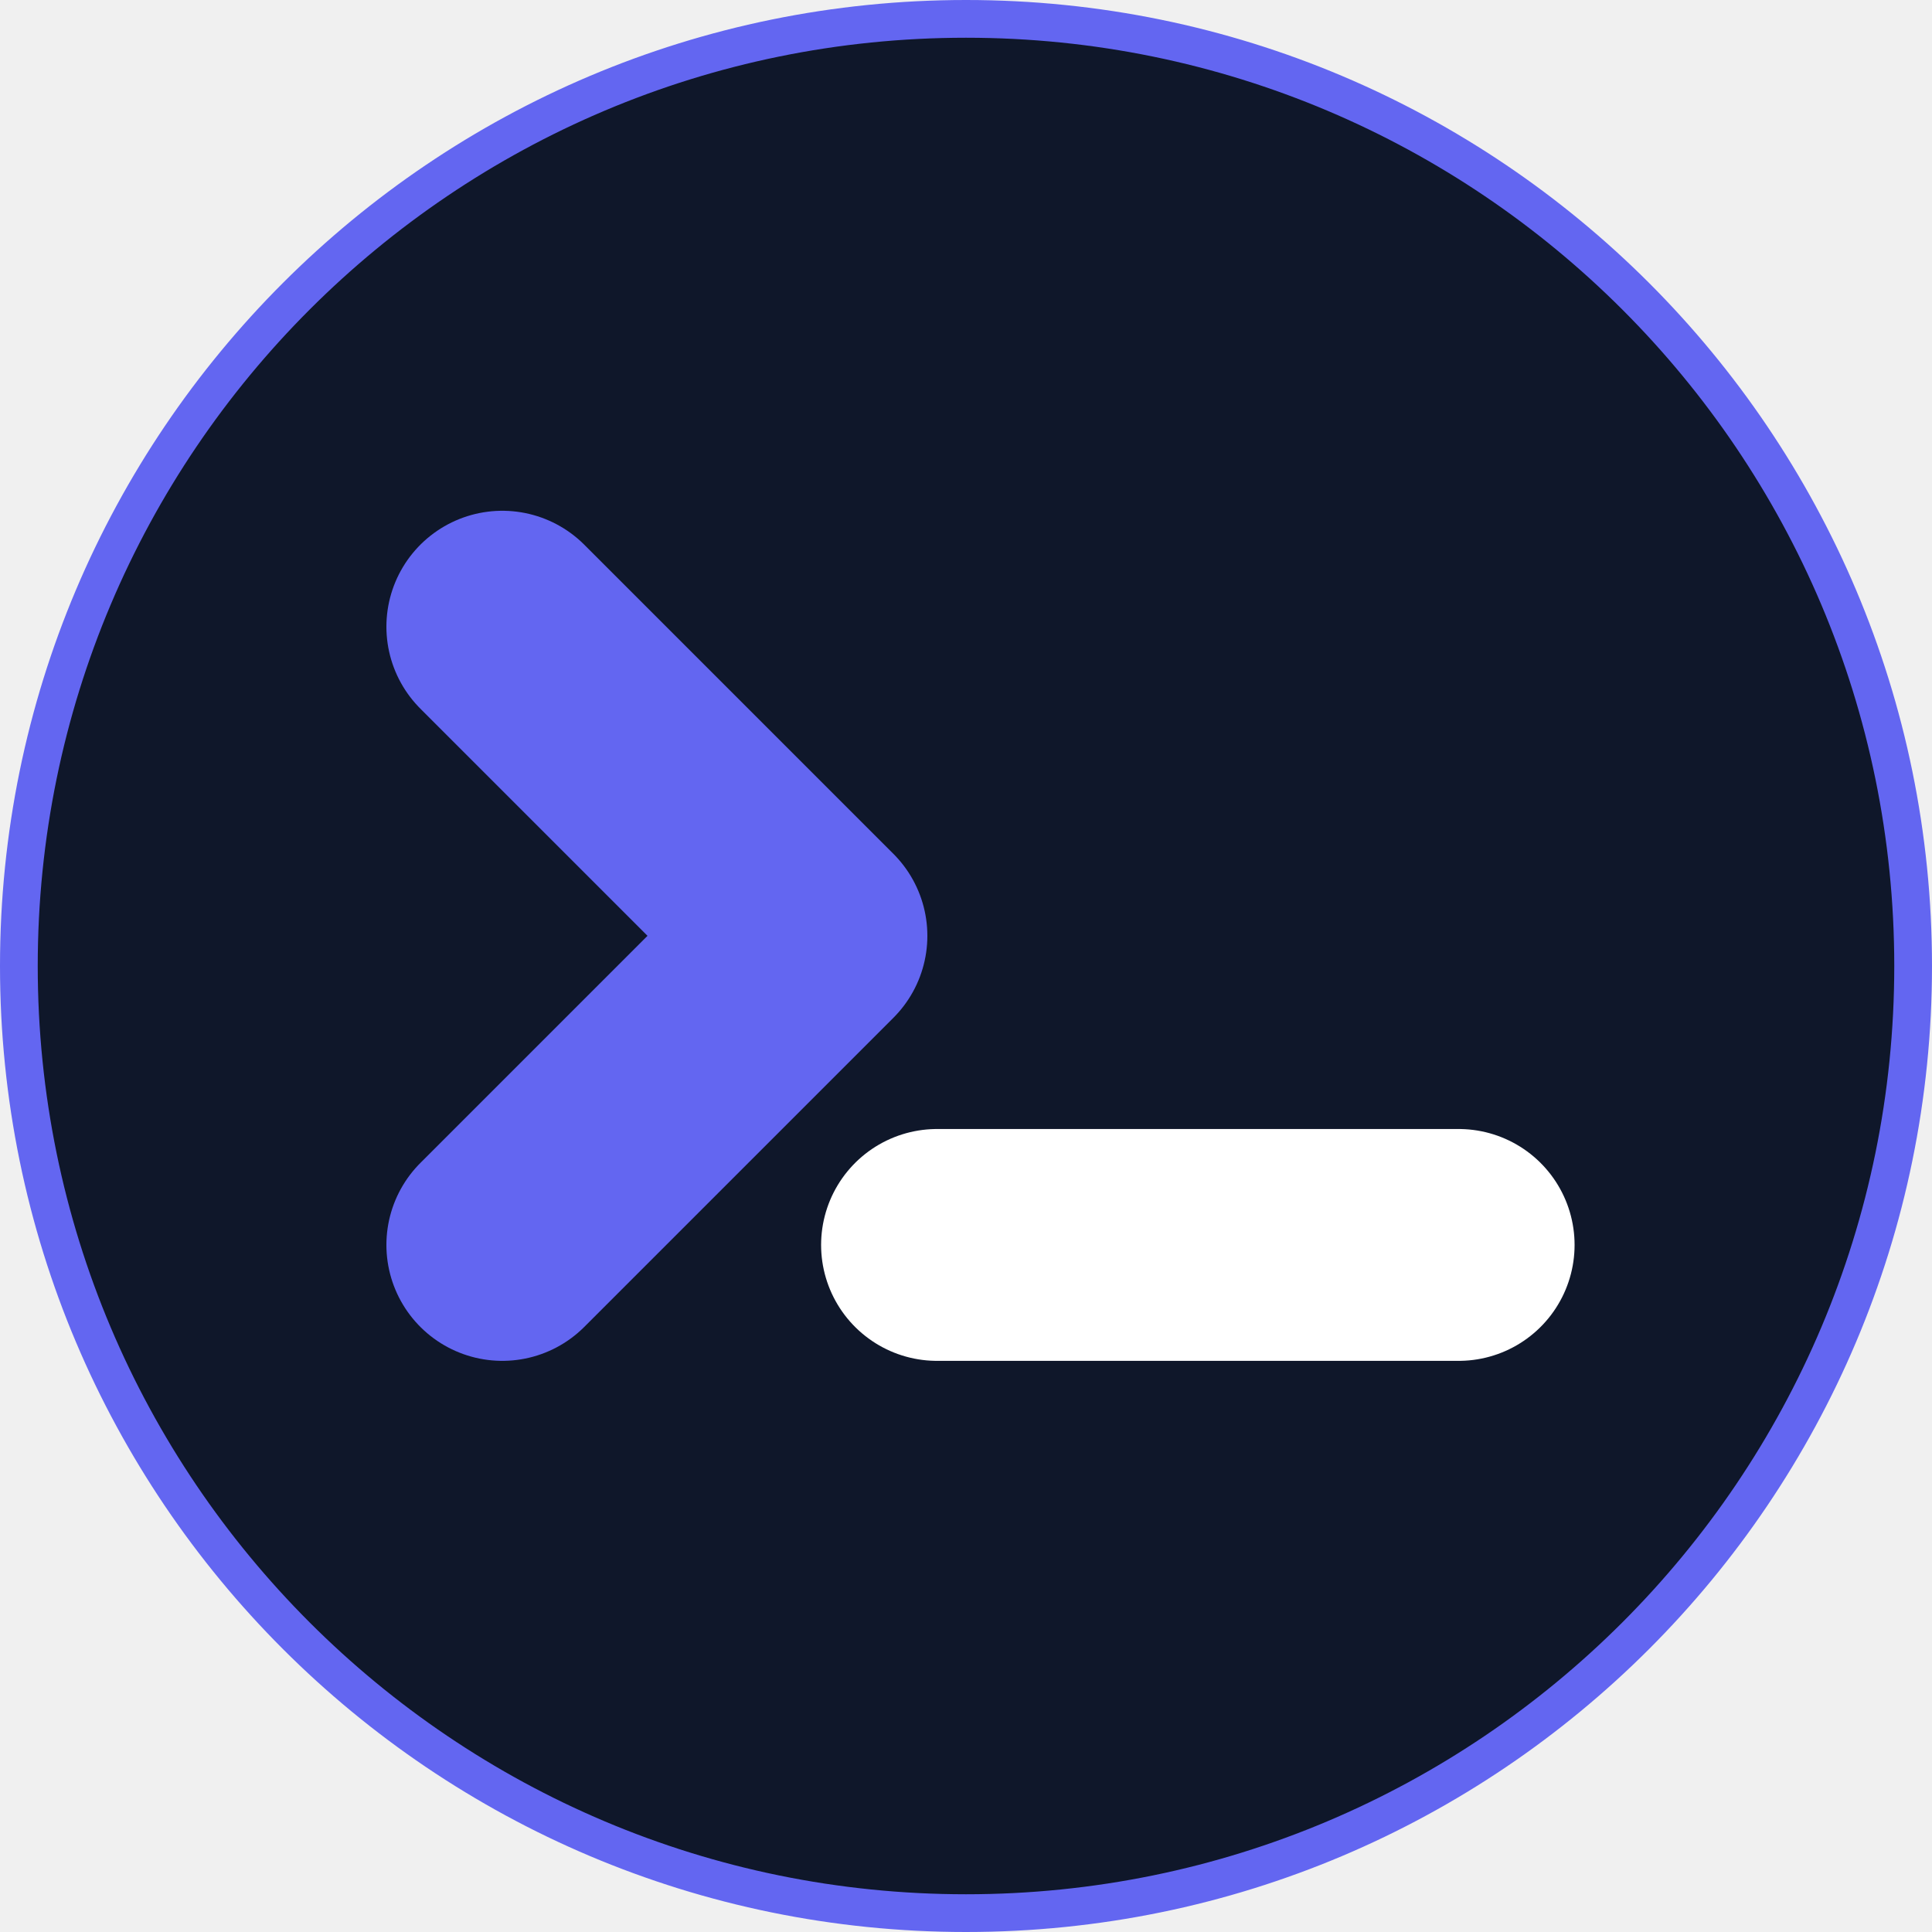
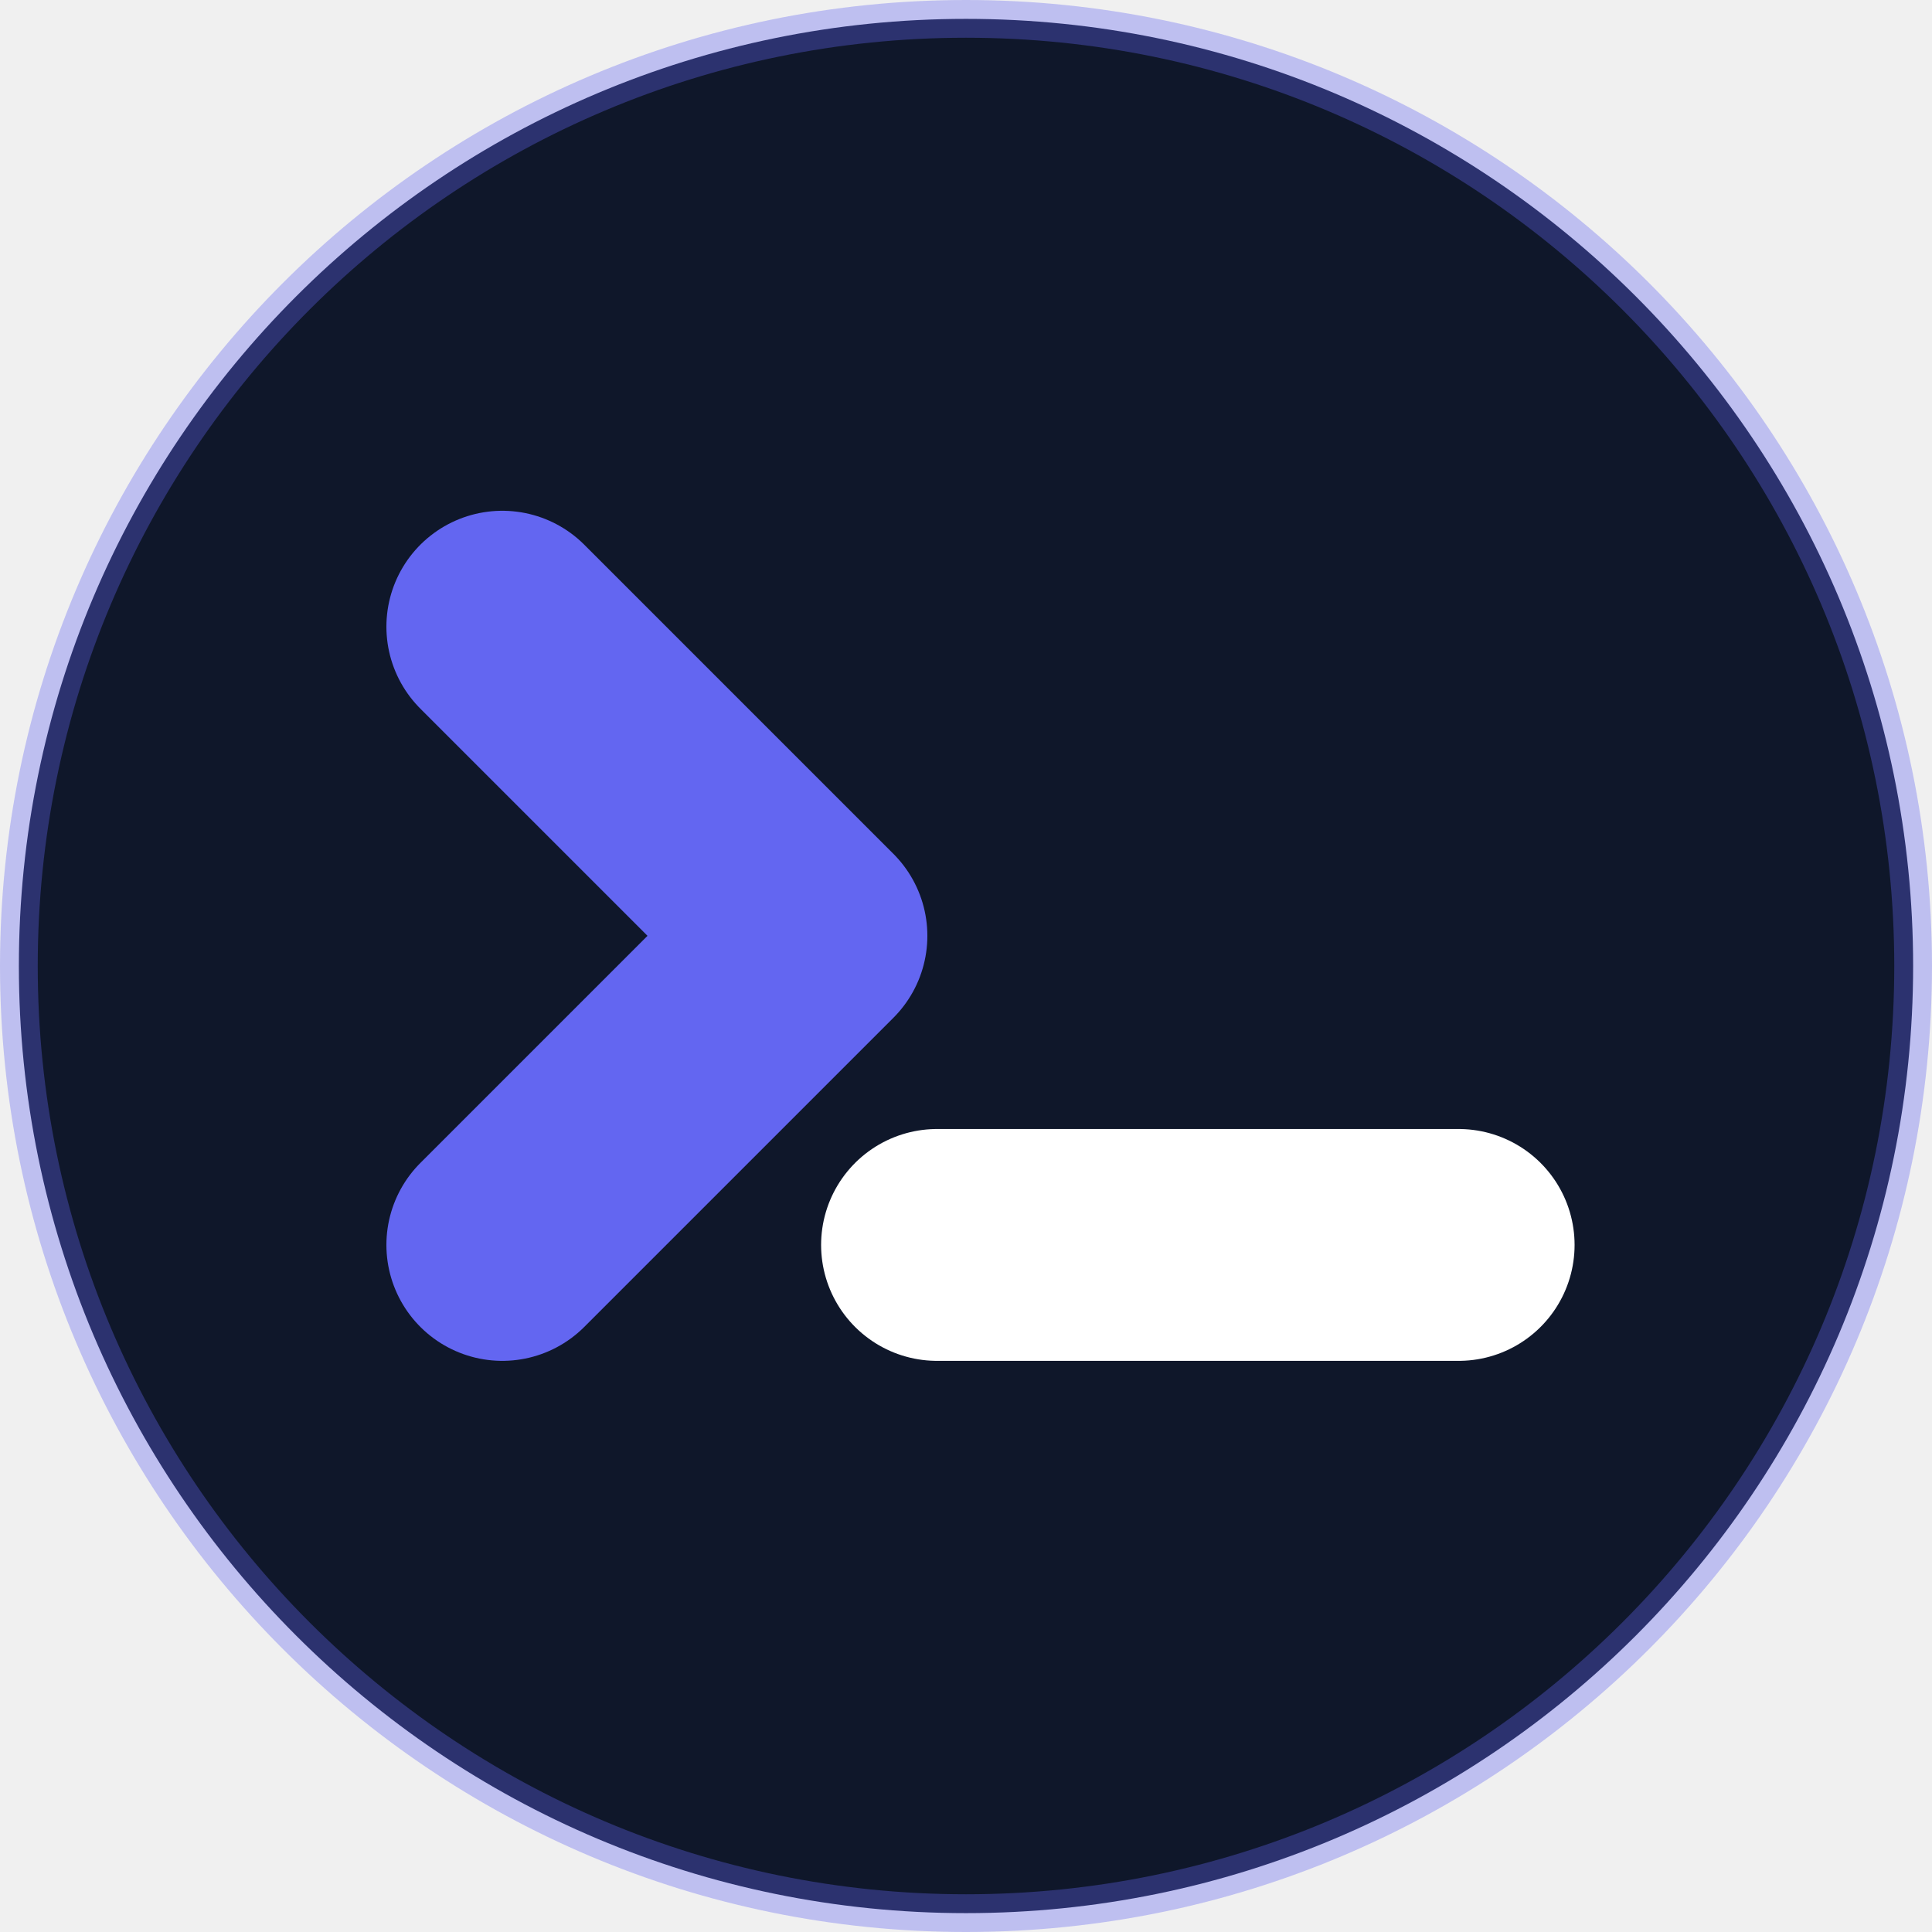
<svg xmlns="http://www.w3.org/2000/svg" width="512" height="512" viewBox="0 0 512 512" fill="none" role="img" aria-label="Zync">
  <rect x="5" y="5" width="502" height="502" rx="251" fill="#0f172a" />
-   <rect x="5" y="5" width="502" height="502" rx="251" fill="none" stroke="#6366f1" stroke-width="10" />
+   <rect x="5" y="5" width="502" height="502" rx="251" fill="none" stroke="#6366f1" stroke-opacity="0.35" stroke-width="10" />
  <g transform="translate(256 248) scale(0.96) translate(-256 -256)">
    <path d="M128 170.667L213.333 256L128 341.333" stroke="#6366f1" stroke-width="64" stroke-linecap="round" stroke-linejoin="round" />
    <path d="M248 341.333H392" stroke="#ffffff" stroke-width="64" stroke-linecap="round" />
  </g>
</svg>
